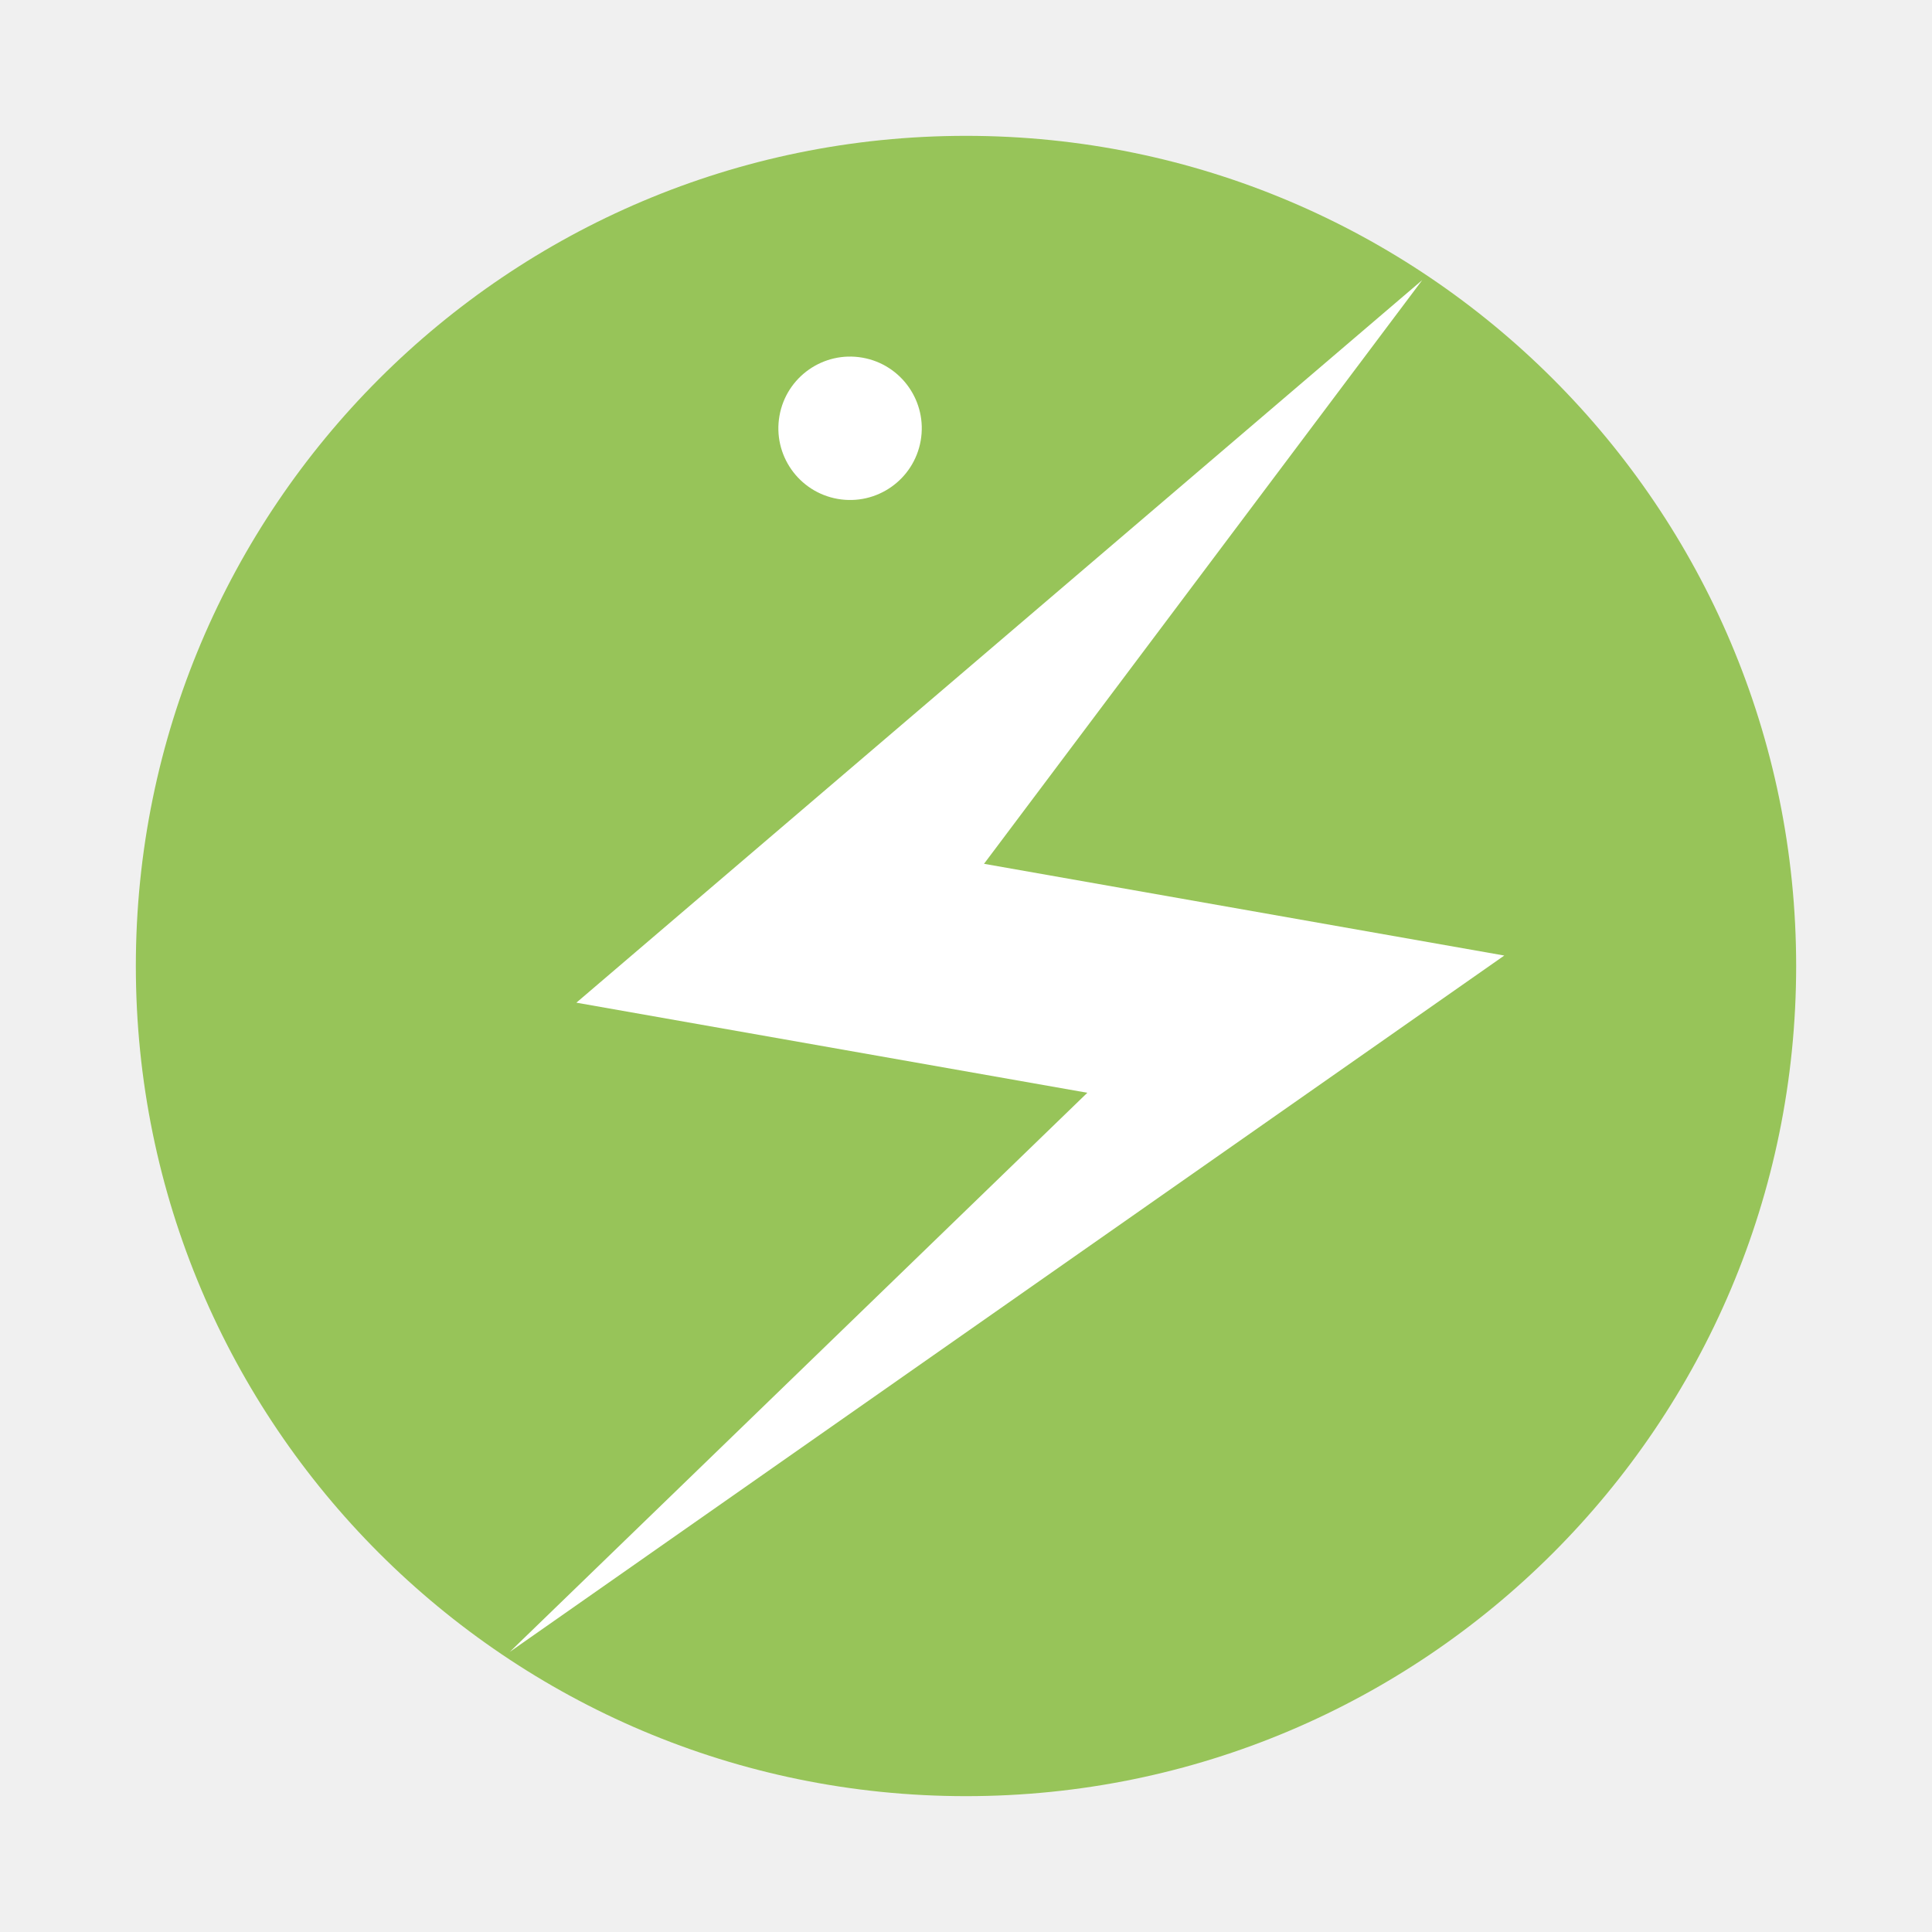
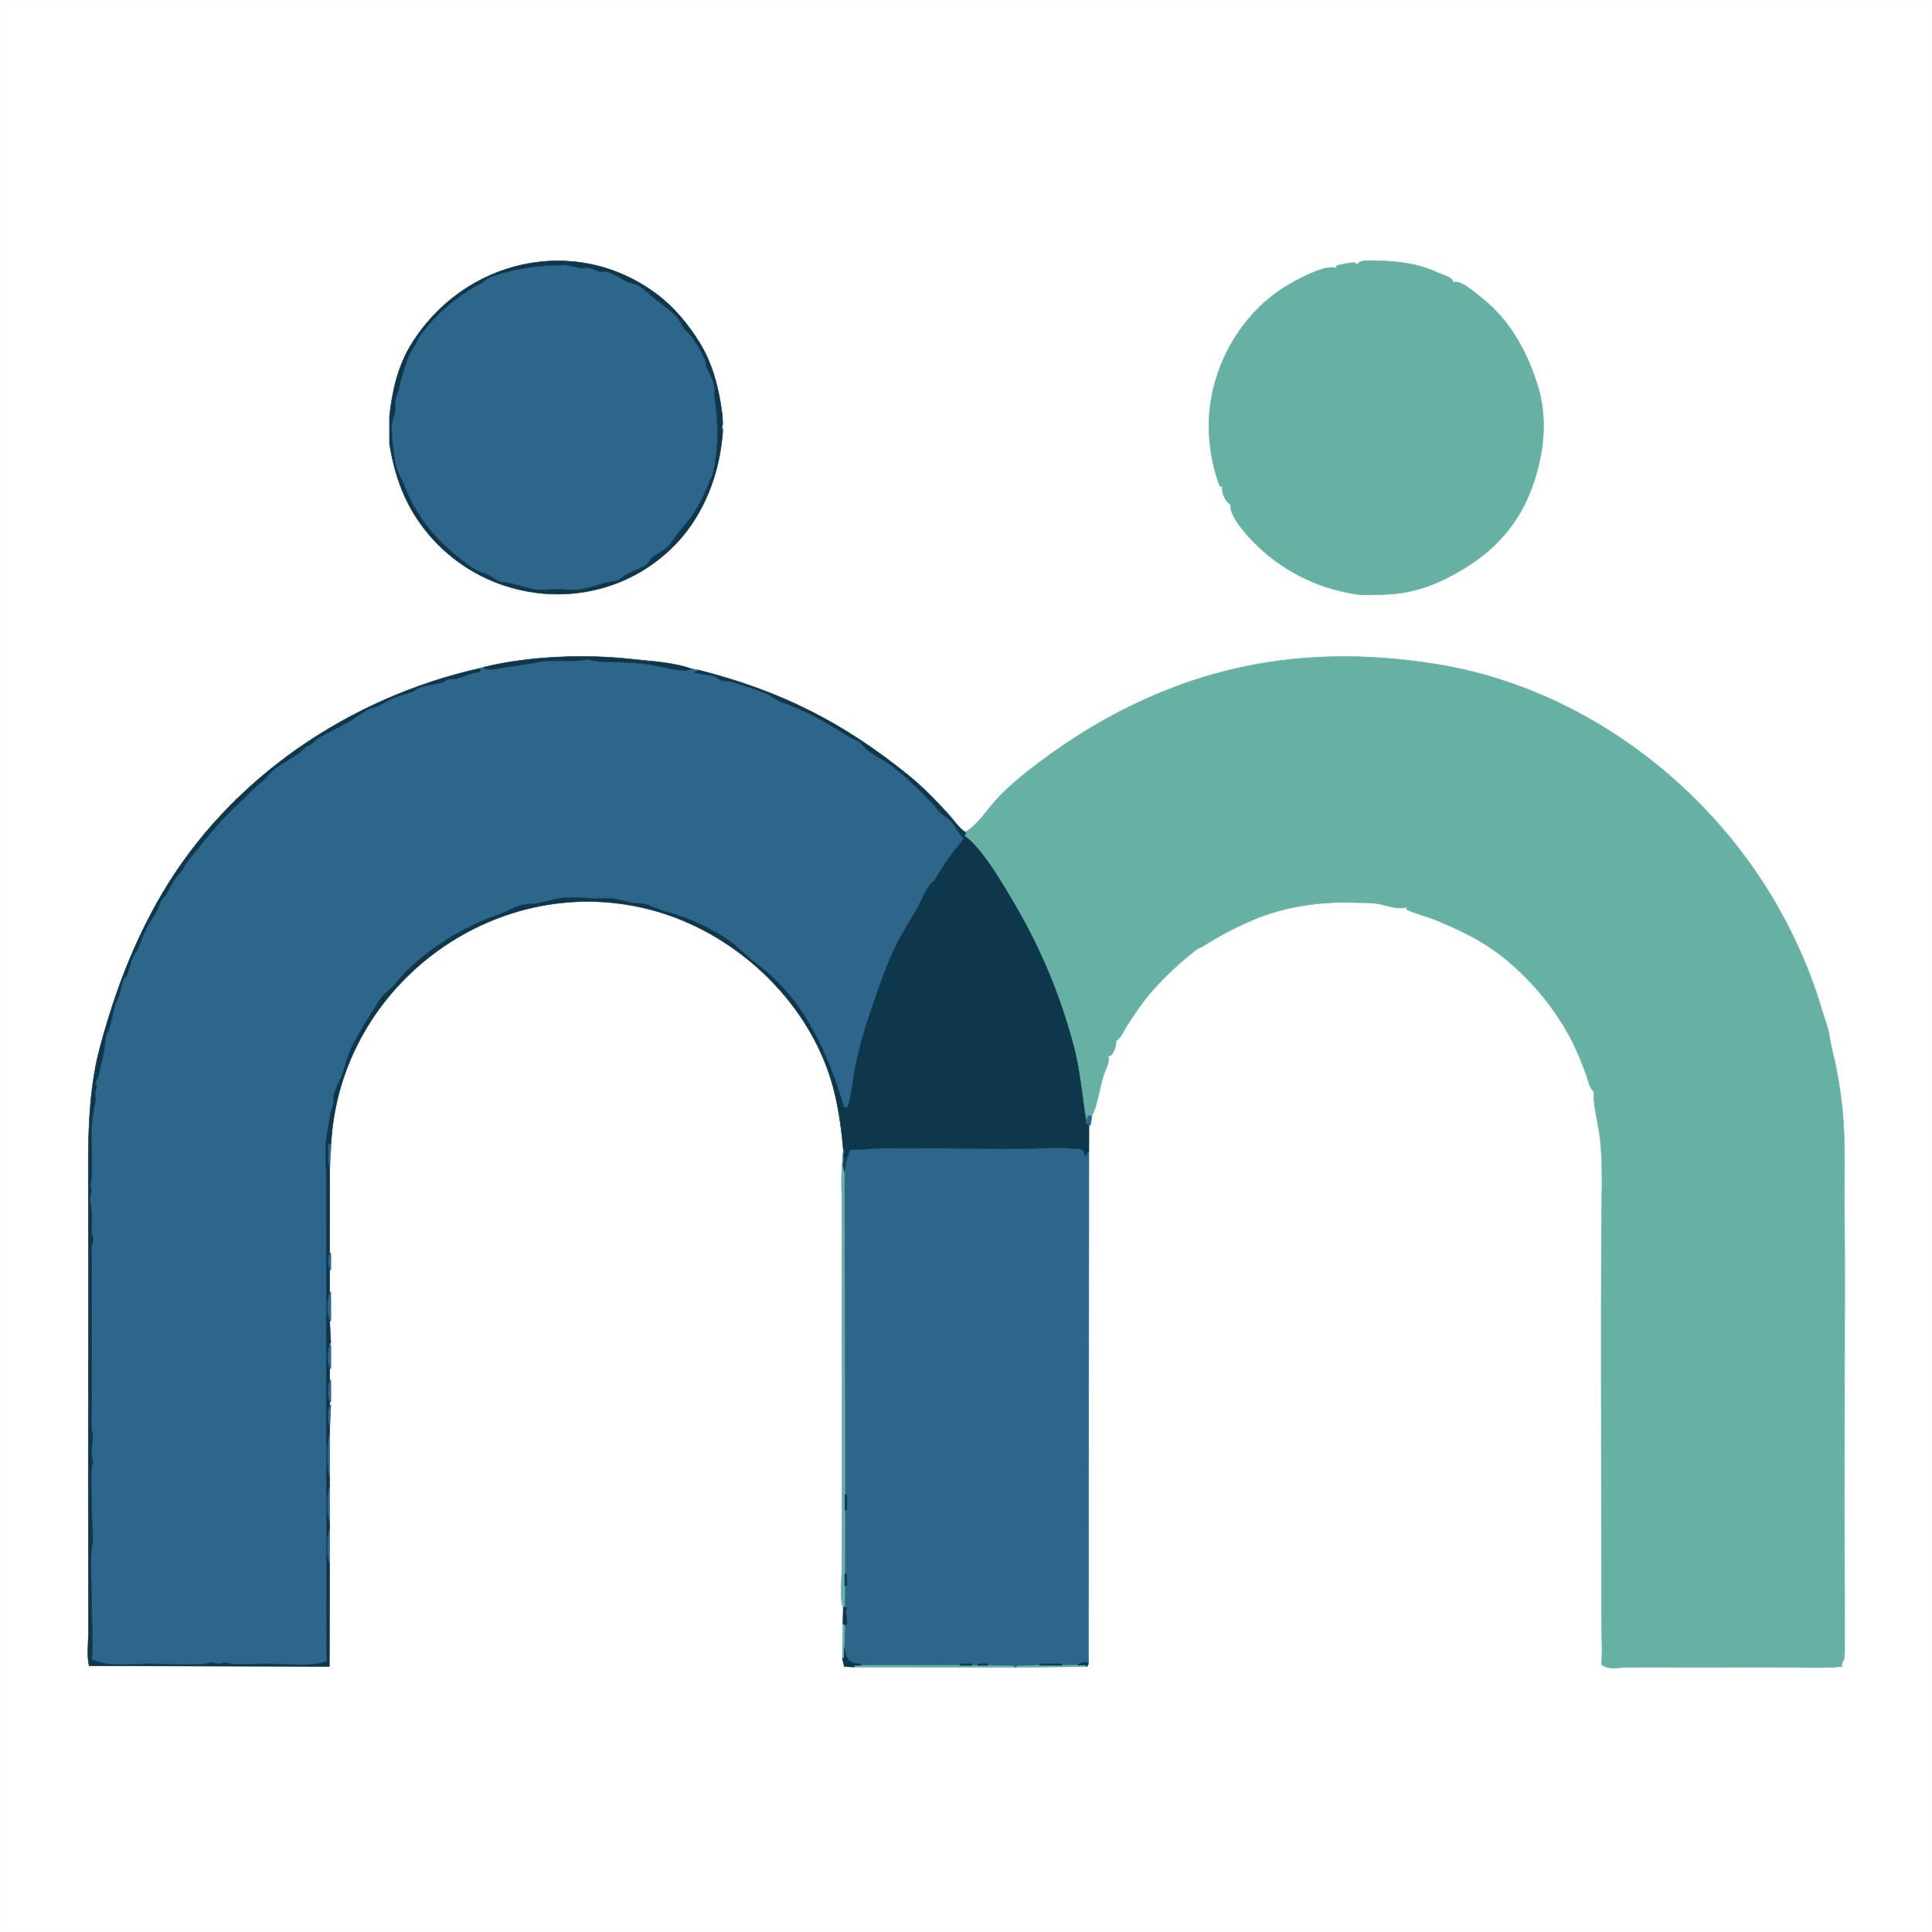
- <svg xmlns="http://www.w3.org/2000/svg" width="1024" height="1024" viewBox="0 0 1024 1024">
-   <g transform="translate(512, 512)">
-     <circle cx="0" cy="0" r="440" fill="#97C459" />
-     <g transform="rotate(10)">
-       <polygon points="175,-400 -200,55 75,55 -175,400 280,-55 0,-55" fill="white" />
-       <circle cx="-110" cy="-270" r="38" fill="white" />
-     </g>
-   </g>
+ <svg xmlns="http://www.w3.org/2000/svg" viewBox="0 0 1024 1024" width="1024" height="1024">
+   <path d="M0.23 0.23C341.41 0.23 682.59 0.23 1023.77 0.23C1023.77 341.41 1023.77 682.59 1023.77 1023.77C682.59 1023.77 341.41 1023.77 0.23 1023.77C0.23 682.59 0.23 341.41 0.23 0.23ZM206.47 220.51C206.48 225.57 206.48 230.63 206.49 235.68C208.91 250.13 213.19 263.36 221.46 275.6C251.82 320.57 316.16 328.77 355.75 290.77C371.51 275.64 380.43 254.32 382.67 232.88C382.87 231.16 383.06 229.44 383.25 227.71C383.09 227.56 382.94 227.4 382.78 227.24C382.78 226.62 382.78 226 382.77 225.37C382.92 225.22 383.06 225.06 383.21 224.91C383.03 222.9 382.85 220.89 382.67 218.88C381.13 206.21 377.58 192.44 370.73 181.51C364.55 171.63 357.25 162.72 347.87 155.74C304.59 123.53 245.43 137.68 217.84 182.75C210.85 194.17 207.84 207.38 206.47 220.51ZM770.1 149.63C770.28 146.93 764.45 145.63 762.1 144.52C752.52 140.03 741.33 138.35 730.83 138.28C728.28 138.26 719.82 137.27 719.61 140.27C718.94 140.03 718.45 139.39 717.76 139.21C716.87 138.99 708.87 140.45 708.41 140.89C708.11 141.18 708.39 141.73 708.38 142.14C702.69 140.05 689.9 147.07 684.49 150.05C659.21 163.99 642.34 192.53 640.88 221.17C640.38 230.94 641.45 240.16 643.89 249.61C644.17 250.68 646.13 257.28 646.75 257.78C647.1 258.06 647.63 257.69 648.07 257.64C647.12 260.72 649.3 265.7 652.27 267.46C651.48 273.15 659.97 282.69 663.87 286.73C678.61 302.02 697.73 311.72 718.72 314.94C723.75 315.71 728.65 315.18 733.63 315.06C745.33 314.78 756.05 311.81 766.41 306.63C794.47 292.59 810.41 273.02 816.56 241.77C818.88 230.02 818.74 216.89 815.27 205.35C809.77 187.11 800.55 169.84 785.24 157.88C781.66 155.08 774.52 148.23 770.1 149.63ZM256.23 353.66C255.56 353.85 254.89 354.05 254.22 354.24C185.3 369.73 121.69 412.52 85.64 474.17C70.66 499.8 60.7 526.48 53.01 555.02C46.11 580.66 46.76 608.16 46.82 634.51C46.88 666.92 46.89 699.34 46.82 731.76C46.74 766.67 46.78 801.59 46.85 836.5C46.87 846.16 46.94 855.83 46.86 865.49C46.81 871.15 45.97 877.46 47.23 882.92C89.67 883.04 132.12 883.15 174.57 883.26C174.62 865.33 174.68 847.4 174.74 829.47C174.75 822.95 174.76 816.43 174.76 809.91C174.77 809 174.77 808.09 174.77 807.18C174.77 800.55 174.77 793.92 174.76 787.29C174.77 786.12 174.77 784.95 174.77 783.78C174.77 775.67 174.76 767.57 174.76 759.46C174.77 758.54 174.78 757.62 174.8 756.7C174.98 752.75 175.17 748.8 175.35 744.85C175.15 744.7 174.95 744.55 174.75 744.39C174.75 744.06 174.76 743.73 174.76 743.4C174.96 743.26 175.15 743.12 175.35 742.98C175.35 739.24 175.36 735.5 175.36 731.76C175.17 731.58 174.97 731.39 174.77 731.2C174.77 729.34 174.76 727.47 174.75 725.61C174.95 725.48 175.15 725.35 175.35 725.22C175.35 721.16 175.35 717.11 175.35 713.06C175.15 712.87 174.95 712.68 174.75 712.48C174.95 712.21 175.15 711.93 175.34 711.66C175.14 707.88 174.94 704.11 174.75 700.34C174.95 700.21 175.15 700.09 175.35 699.97C175.35 694.98 175.34 689.99 175.34 685C175.15 684.88 174.95 684.75 174.75 684.63C174.75 680.85 174.76 677.06 174.76 673.28C174.96 673.14 175.15 672.99 175.35 672.85C175.35 670.04 175.35 667.24 175.36 664.43C175.16 664.25 174.96 664.08 174.76 663.9C174.77 649 174.77 634.1 174.78 619.2C175.02 614.8 175.25 610.39 175.49 605.98C180.24 520.92 264.78 459.53 347.22 482.8C387.74 494.24 423.45 526.16 438.23 565.76C443.54 579.97 445.67 594.7 446.99 609.72C446.79 612.53 446.58 615.34 446.38 618.14C445.68 625.02 446.2 632.24 446.21 639.18C446.24 650.72 446.2 662.25 446.18 673.78C446.11 711.19 446.33 748.6 446.23 786C446.19 801.59 446.17 817.17 446.17 832.76C446.17 837.73 444.93 847.95 446.94 851.99C446.87 854.81 446.8 857.64 446.73 860.47C446.65 866.66 446.57 872.86 446.48 879.05C446.81 880.47 447.14 881.89 447.47 883.31C449.19 883.41 450.9 883.5 452.62 883.59C480.98 883.63 509.35 883.66 537.72 883.69C538.03 883.69 538.34 883.69 538.65 883.69C551.12 883.59 563.59 883.5 576.06 883.41C576.35 882.89 576.64 882.37 576.93 881.86C576.99 791.2 577.06 700.54 577.13 609.88C577.14 605.46 577.15 601.05 577.17 596.63C577.46 596.48 577.75 596.32 578.04 596.16C578.27 594.53 578.51 592.89 578.74 591.26C581.57 586.65 583.04 575 585.25 568.96C586.43 565.76 588.35 562.92 587.28 559.69C590.01 560.11 591.82 554.1 591.49 551.74C594.25 550.07 595.52 546.43 597.35 543.58C601.31 537.42 605.47 531.2 610.29 525.66C617.38 517.5 625.78 509.73 634.28 503.16C635.17 502.47 636.59 502.16 637.58 501.53C645.96 496.2 654.76 491.56 663.88 487.65C680.2 480.65 699.11 477.79 716.81 478.38C720.86 478.52 725.46 478.26 729.42 478.85C734.31 479.57 741.36 482.55 745.79 480.67C745.72 481.1 745.27 481.64 745.57 481.96C746.51 482.99 757.03 486.07 759.16 486.92C773.28 492.52 787.09 499.18 798.81 509.04C813.14 521.09 825.24 535.92 833.66 552.69C836.34 558.02 838.48 563.56 840.54 569.16C841.77 572.5 842.46 576.7 844.92 578.86C843.97 583.44 847.5 597.75 848.13 603.65C849.78 619.34 848.83 635.57 848.78 651.34C848.58 702.77 848.74 754.21 848.75 805.64C848.76 822.79 848.84 839.93 848.79 857.07C848.76 865.39 849.48 874.12 848.84 882.32C849.73 882.66 850.48 883.35 851.39 883.63C854.51 884.58 859.4 883.73 862.68 883.73C871.72 883.74 880.76 883.67 889.8 883.68C908.2 883.72 926.59 883.69 944.98 883.69C955.43 883.68 966.21 884.36 976.59 883.26C976.62 882.96 976.15 882.79 976.08 882.5C975.97 882.05 977.45 879.45 977.53 878.58C977.89 874.89 977.68 871.07 977.7 867.36C977.75 853.33 977.68 839.3 977.63 825.28C977.52 795.66 977.63 766.05 977.65 736.44C977.67 704.64 977.91 672.84 977.59 641.05C977.44 625.47 978.06 609.86 977.02 594.29C976.4 584.94 975.07 575.47 973.29 566.28C972.19 560.59 970.46 554.96 969.68 549.44C968.98 544.5 966.95 539.71 965.55 534.95C961.39 520.73 955.95 507.31 949.41 494.03C913.55 421.22 842.13 365.05 761.36 352.04C730.07 347 698.57 346.33 667.29 351.82C624.24 359.38 585.33 378.13 550.57 404.22C542.63 410.17 534.32 416.97 527.65 424.32C522.86 429.58 517.83 437.69 511.53 441.01C507.88 438.49 505.1 434.14 502.04 430.81C495.71 423.95 488.93 416.97 481.68 411.08C446.9 382.87 413.75 366.19 370.41 355.17C369.13 354.95 367.86 354.73 366.58 354.51C356.51 350.93 345.06 350.52 334.5 349.34C310.12 346.61 280.13 347.75 256.23 353.66Z" fill="#ffffff" fill-rule="evenodd" stroke="#ffffff" stroke-width="0.25" stroke-linejoin="round" />
+   <path d="M298.98 140.42C302.06 140.4 305.13 141.76 308.16 142.12C309.41 142.26 310.63 141.81 311.88 141.93C313.92 142.12 315.69 143.45 317.66 143.84C319.1 144.13 320.56 143.85 321.99 144.19C325.45 145.02 328.94 147.56 332.01 149.13C334.36 150.33 337.22 150.41 339.43 151.99C342.32 154.05 344.96 156.62 347.65 158.8C351.6 161.99 356.02 164.66 359.32 168.8C360.54 170.34 361.26 172.31 362.4 173.91C363.43 175.34 365.05 176.29 366.09 177.71C369.05 181.77 372.13 186.81 373.89 191.42C374.19 192.2 373.94 193.09 374.24 193.87C375.55 197.31 377.75 200.44 378.56 204.51C378.98 206.6 378.44 208.76 378.77 210.85C380.91 224.53 380.97 238.31 377.63 251.85C377.36 252.95 376.51 253.95 376.11 255.01C372.19 265.28 368.15 272.71 360.99 280.62C358.54 283.33 356.74 286.79 354.23 289.49C351.69 292.2 347.78 293.55 345.1 296.01C343.94 297.07 343.7 298.83 342.24 299.69C339.06 301.55 335.32 302.73 332.01 304.42C330.49 305.2 329.21 306.88 327.6 307.49C325.69 308.22 323.38 308.21 321.4 308.78C316.98 310.05 312.7 311.59 308.11 312.31C303.67 313.01 298.6 312.34 294.11 312.34C290.87 312.34 287.01 312.99 283.85 312.48C278.75 311.66 273.76 309.83 268.68 308.78C267.58 308.55 266.37 308.79 265.29 308.43C263.23 307.74 261.3 306 259.33 305.04C257.06 303.93 254.35 303.42 252.16 302.01C235.92 291.57 221.81 276.85 214.91 258.75C213.35 254.66 210.66 250.48 209.65 246.24C208.88 242.99 207.17 227.92 207.63 224.94C208.03 222.41 209.05 219.92 209.45 217.4C209.73 215.58 209.22 213.66 209.51 211.84C209.77 210.16 210.83 208.61 211.17 206.96C212.43 200.9 214.24 195.35 216.19 189.55C216.92 187.39 218.42 185.5 219.62 183.61C220.6 182.06 221.06 180.15 222.13 178.64C230.32 167.18 242.15 156.64 254.66 150.39C256.4 149.51 257.87 147.69 259.68 147C271.96 142.31 285.49 140.53 298.98 140.42ZM382.67 218.88C382.85 220.89 383.03 222.9 383.21 224.91C383.06 225.06 382.92 225.22 382.77 225.37C382.74 223.21 382.71 221.04 382.67 218.88ZM206.47 220.51C206.48 225.57 206.48 230.63 206.49 235.68C206.48 230.63 206.48 225.57 206.47 220.51ZM382.78 227.24C382.94 227.4 383.09 227.56 383.25 227.71C383.06 229.44 382.87 231.16 382.67 232.88C382.71 231 382.74 229.12 382.78 227.24ZM366.58 354.51C367.86 354.73 369.13 354.95 370.41 355.17C369.6 355.55 368.79 355.92 367.99 356.3C371.25 357.51 374.85 357.26 378.1 358.34C379.83 358.92 381.19 360.34 383.12 360.8C384.54 361.13 386.18 360.96 387.52 361.29C391.27 362.23 394.95 363.82 398.67 364.89C401.5 365.7 405.55 367.06 408.05 368.6C409.99 369.79 411.76 371.25 413.98 372.02C426.62 376.38 438.55 383.16 449.84 390.4C451.58 391.52 453.71 392.06 455.39 393.26C457.18 394.54 458.34 396.61 460.13 397.88C464.14 400.75 468.64 402.91 472.61 405.89C480.01 411.44 491.73 422.59 497.51 429.71C499.38 432.02 502.15 433.21 504.05 435.32C506.67 438.23 508.1 441.86 510.83 444.67C505.25 451.05 499.88 458.9 495.56 466.21C494.91 467.31 493.7 467.72 493.04 468.62C490.06 472.69 488.12 477.94 485.64 482.35C482.64 487.69 479.15 492.82 476.34 498.26C469.61 511.33 465.05 525.52 460.39 539.35C456.81 549.94 453.78 561.25 452.17 572.35C451.92 574.07 450.29 585.59 449.25 586.61C447.88 587.95 449.08 586.25 447.47 587.28C439.02 558.84 426.12 529.21 401.21 511.04C395.31 506.73 390.54 500.97 384.32 497.07C374.77 491.07 364 485.97 353.2 483.3C348.97 482.26 345.03 479.81 340.69 478.98C338.95 478.64 337.17 478.96 335.43 478.63C331.67 477.9 327.71 476.5 323.89 476.2C321.02 475.97 317.72 476.45 314.68 476.27C309.06 475.94 302.53 475.15 296.94 476.03C293.09 476.63 289.33 477.89 285.52 478.63C282.17 479.27 278.9 478.95 275.58 479.91C271.22 481.17 267.37 483.93 263.07 485.28C245.59 490.78 222.07 505.74 210.41 520.42C207.68 523.86 203.56 526.4 201.26 529.97C196.27 537.76 190.88 546.21 186.59 554.58C184.12 559.41 183.15 564.81 181.25 569.8C180.17 572.63 177.44 577.87 176.92 580.44C176.62 581.93 176.94 583.43 176.72 584.91C176.46 586.56 175.51 588.12 175.22 589.77C174.52 593.75 173.88 597.85 173.2 601.79C171.88 609.52 173.01 618.26 172.97 626.09C172.89 641.36 173.02 656.64 173 671.91C172.93 723.99 172.91 776.02 173.11 828.08C173.18 845.52 172.74 863.16 173.24 880.45C166.08 883.65 149.98 881.86 141.68 881.86C135.21 881.86 128.48 882.41 122.04 881.86C121.14 881.78 120.08 881.27 119.23 881.27C118.38 881.27 117.34 881.78 116.43 881.86C114.77 881.99 113.27 881.27 111.75 881.27C110.91 881.27 109.85 881.78 108.95 881.86C99.14 882.7 88.87 881.86 79.02 881.86C69.17 881.86 57.45 883.81 48.49 879.52C49.58 870.8 48.63 861.25 48.63 852.4C48.63 841.62 47.71 830.4 48.63 819.67C48.71 818.77 49.21 817.71 49.21 816.86C49.21 811.42 48.63 805.61 48.63 800.03C48.63 792.64 48 784.94 48.63 777.59C48.71 776.68 49.21 775.62 49.21 774.78C49.21 773.94 48.71 772.88 48.63 771.97C48.29 768.08 49.24 764.38 49.21 760.75C49.21 759.9 48.71 758.86 48.63 757.95C48.18 752.74 48.63 747.28 48.63 742.05C48.63 730.52 48.63 718.98 48.63 707.45C48.63 696.85 48.63 686.25 48.63 675.65C48.63 670.73 48.18 665.59 48.63 660.69C48.74 659.41 49.51 658.17 49.51 656.95C49.51 655.95 48.81 655.1 48.66 654.12C48.09 650.47 48.94 646.59 48.63 642.92C48.4 640.3 47.85 638.07 47.69 635.44C47.59 633.68 48.56 632.38 48.57 630.77C48.58 629.99 47.92 629.45 47.9 628.75C47.85 627.3 48.58 625.77 48.63 624.22C48.95 614.37 48.02 604.03 48.83 594.44C49.12 591.02 49.94 587.39 50.47 583.98C50.75 582.16 50.25 580.25 50.53 578.43C50.63 577.76 51.2 577 51.23 576.38C51.27 575.44 50.61 574.81 50.7 573.87C50.83 572.54 52.11 571.32 52.34 569.95C53.09 565.56 54.43 561.24 55.15 556.86C55.59 554.13 55.62 551.35 56.28 548.65C56.56 547.53 57.49 546.6 57.8 545.49C59.01 541.32 59.92 536.98 60.96 532.75C61.48 530.66 62.83 528.83 63.42 526.79C64.14 524.26 64.47 521.13 65.65 518.74C65.96 518.11 66.66 517.98 66.96 517.35C68.37 514.38 69.11 510.63 70.31 507.5C70.91 505.95 72.05 504.85 72.76 503.41C74.6 499.64 75.95 495.37 77.79 491.6C79.26 488.6 81.47 485.84 83.08 482.86C84.1 480.98 84.57 478.75 85.6 476.96C86.03 476.21 86.9 475.74 87.41 475.03C89.25 472.45 90.43 469.35 92.14 466.67C93.48 464.58 95.33 463 96.76 461C97.42 460.08 97.66 458.83 98.37 457.94C107.37 446.6 116.42 434.94 127.14 425.21C131 421.72 134.18 417.77 138.37 414.71C141.2 412.65 143.07 409.32 145.91 407.29C150.11 404.29 154.76 401.87 158.95 398.82C160.01 398.04 160.74 396.84 161.81 396.07C162.93 395.27 164.41 394.99 165.49 394.14C166.56 393.3 167.12 392.08 168.33 391.37C173.45 388.35 179.11 385.77 184.2 382.92C187.92 380.83 191.41 378.12 195.16 376.06C196.64 375.24 198.46 375.05 199.99 374.37C202.52 373.24 204.84 371.71 207.31 370.5C211.04 368.68 215.32 367.86 219.12 366.41C220 366.07 220.46 365.22 221.34 364.89C225.67 363.24 230.58 362.74 235.01 361.48C235.91 361.23 236.38 360.46 237.24 360.16C238.7 359.66 240.11 360.12 241.56 359.83C245.74 359.02 248.9 356.63 253.9 356.3C254.94 354.91 254.83 355.48 254.22 354.24C254.89 354.05 255.56 353.85 256.23 353.66C258.32 356.28 265.58 353.81 268.86 353.49C274.83 352.91 280.75 351.64 286.66 350.71C294.31 349.51 302.4 350.97 310.03 349.78C313 349.31 315.54 350.59 318.42 350.68C328.05 351 337.83 350.92 347.24 352.73C351.75 353.6 362.73 356.71 366.58 354.51ZM578.74 591.26C578.51 592.89 578.27 594.53 578.04 596.16C577.75 596.32 577.46 596.48 577.17 596.63C576.55 596.16 575.92 595.7 575.3 595.23C575.4 594.75 575.51 594.28 575.61 593.8C575.92 592.88 576.22 591.95 576.53 591.02C577.27 591.1 578.01 591.18 578.74 591.26ZM175.49 605.98C175.25 610.39 175.02 614.8 174.78 619.2C173.37 615.27 173.93 610.73 174.02 606.45C174.51 606.3 175 606.14 175.49 605.98ZM577.13 609.88C577.06 700.54 576.99 791.2 576.93 881.86C576.48 881.54 576.04 881.23 575.59 880.92C574.34 881.23 573.1 881.54 571.85 881.86C571.69 882.11 571.54 882.37 571.38 882.63C568.58 882.64 565.77 882.65 562.97 882.66C562.81 882.39 562.65 882.12 562.5 881.86C558.76 881.86 555.02 881.86 551.28 881.86C551.12 882.12 550.96 882.38 550.81 882.64C546.91 882.77 543.02 882.91 539.12 883.04C538.96 883.26 538.81 883.47 538.65 883.69C538.34 883.69 538.03 883.69 537.72 883.69C537.56 883.47 537.41 883.26 537.25 883.04C532.73 882.92 528.21 882.79 523.69 882.67C523.53 882.4 523.38 882.13 523.22 881.86C521.66 881.86 520.1 881.86 518.55 881.86C518.39 882.13 518.23 882.4 518.08 882.68C517.14 882.68 516.21 882.68 515.27 882.69C515.12 882.41 514.96 882.13 514.81 881.86C512.94 881.86 511.06 881.86 509.19 881.86C509.04 882.13 508.88 882.41 508.73 882.69C491.27 882.69 473.81 882.69 456.36 882.68C456.2 882.41 456.05 882.13 455.89 881.86C449.58 881.79 448.53 878.99 447.54 873.28C447.6 869.28 447.65 865.28 447.71 861.28C448.1 861.13 448.49 860.97 448.88 860.81C448.88 859.57 448.88 858.32 448.88 857.07C447.97 855.15 448.11 854.47 448.88 852.4C448.48 852.16 448.09 851.92 447.7 851.68C447.72 848.02 447.74 844.36 447.75 840.71C448.13 840.55 448.5 840.4 448.88 840.24C448.88 838.37 448.88 836.5 448.88 834.63C448.5 834.47 448.11 834.32 447.73 834.16C447.75 822.94 447.77 811.72 447.79 800.5C448.15 800.34 448.51 800.19 448.88 800.03C448.88 797.54 448.88 795.04 448.88 792.55C448.52 792.39 448.16 792.24 447.81 792.08C447.72 735.08 447.63 678.09 447.54 621.09C448.27 616.56 448.73 613.29 450.75 609.26C454.95 609.75 459.14 608.87 463.37 608.69C469.6 608.42 475.84 608.71 482.07 608.63C503.27 608.37 524.47 609.07 545.67 608.73C552.8 608.62 560.05 608.09 567.17 608.67C571.97 609.06 574.23 607.73 575.12 613C575.79 611.96 576.46 610.92 577.13 609.88ZM446.99 609.72C447.31 609.88 447.62 610.04 447.94 610.19C447.63 610.82 447.32 611.44 447.01 612.06C448.08 615.67 447.63 614.31 447 618.14C446.79 618.14 446.59 618.14 446.38 618.14C446.58 615.34 446.79 612.53 446.99 609.72ZM174.76 663.9C174.96 664.08 175.16 664.25 175.36 664.43C175.35 667.24 175.35 670.04 175.35 672.85C175.15 672.99 174.96 673.14 174.76 673.28C173.56 670.15 173.58 667.06 174.76 663.9ZM174.75 684.63C174.95 684.75 175.15 684.88 175.34 685C175.34 689.99 175.35 694.98 175.35 699.97C175.15 700.09 174.95 700.21 174.75 700.34C173.03 696.28 173.06 688.68 174.75 684.63ZM174.75 712.48C174.95 712.68 175.15 712.87 175.35 713.06C175.35 717.11 175.35 721.16 175.35 725.22C175.15 725.35 174.95 725.48 174.75 725.61C173.17 721.84 173.25 716.32 174.75 712.48ZM174.77 731.2C174.97 731.39 175.17 731.58 175.36 731.76C175.36 735.5 175.35 739.24 175.35 742.98C175.15 743.12 174.96 743.26 174.76 743.4C173.31 739.74 173.46 734.93 174.77 731.2ZM174.75 744.39C174.95 744.55 175.15 744.7 175.35 744.85C175.17 748.8 174.98 752.75 174.8 756.7C173.42 752.91 173.38 748.13 174.75 744.39ZM174.76 759.46C174.76 767.57 174.77 775.67 174.77 783.78C173.07 779.04 172.9 764.05 174.76 759.46ZM174.76 787.29C174.77 793.92 174.77 800.55 174.77 807.18C172.93 801.98 172.88 792.46 174.76 787.29ZM174.76 809.91C174.76 816.43 174.75 822.95 174.74 829.47C172.85 824.74 172.87 814.68 174.76 809.91Z" fill="#2d668b" fill-rule="evenodd" stroke="#2d668b" stroke-width="0.25" stroke-linejoin="round" />
+   <path d="M770.1 149.63C774.52 148.23 781.66 155.08 785.24 157.88C800.55 169.84 809.77 187.11 815.27 205.35C818.74 216.89 818.88 230.02 816.56 241.77C810.41 273.02 794.47 292.59 766.41 306.63C756.05 311.81 745.33 314.78 733.63 315.06C728.65 315.18 723.75 315.71 718.72 314.94C697.73 311.72 678.61 302.02 663.87 286.73C659.97 282.69 651.48 273.15 652.27 267.46C649.3 265.7 647.12 260.72 648.07 257.64C647.63 257.69 647.1 258.06 646.75 257.78C646.13 257.28 644.17 250.68 643.89 249.61C641.45 240.16 640.38 230.94 640.88 221.17C642.34 192.53 659.21 163.99 684.49 150.05C689.9 147.07 702.69 140.05 708.38 142.14C708.39 141.73 708.11 141.18 708.41 140.89C708.87 140.45 716.87 138.99 717.76 139.21C718.45 139.39 718.94 140.03 719.61 140.27C719.82 137.27 728.28 138.26 730.83 138.28C741.33 138.35 752.52 140.03 762.1 144.52C764.45 145.63 770.28 146.93 770.1 149.63ZM578.74 591.26C578.01 591.18 577.27 591.1 576.53 591.02C576.22 591.95 575.92 592.88 575.61 593.8C573.46 580.65 572.48 567.44 569.05 554.47C562.09 528.14 551.87 503.39 538.1 479.84C532.12 469.59 520.57 449.46 511.06 442.95C511.76 442.22 512.2 441.99 511.53 441.01C517.83 437.69 522.86 429.58 527.65 424.32C534.32 416.97 542.63 410.17 550.57 404.22C585.33 378.13 624.24 359.38 667.29 351.82C698.57 346.33 730.07 347 761.36 352.04C842.13 365.05 913.55 421.22 949.41 494.03C955.95 507.31 961.39 520.73 965.55 534.95C966.95 539.71 968.98 544.5 969.68 549.44C970.46 554.96 972.19 560.59 973.29 566.28C975.07 575.47 976.4 584.94 977.02 594.29C978.06 609.86 977.44 625.47 977.59 641.05C977.91 672.84 977.67 704.64 977.65 736.44C977.63 766.05 977.52 795.66 977.63 825.28C977.68 839.3 977.75 853.33 977.7 867.36C977.68 871.07 977.89 874.89 977.53 878.58C977.45 879.45 975.97 882.05 976.08 882.5C976.15 882.79 976.62 882.96 976.59 883.26C966.21 884.36 955.43 883.68 944.98 883.69C926.59 883.69 908.2 883.72 889.8 883.68C880.76 883.67 871.72 883.74 862.68 883.73C859.4 883.73 854.51 884.58 851.39 883.63C850.48 883.35 849.73 882.66 848.84 882.32C849.48 874.12 848.76 865.39 848.79 857.07C848.84 839.93 848.76 822.79 848.75 805.64C848.74 754.21 848.58 702.77 848.78 651.34C848.83 635.57 849.78 619.34 848.13 603.65C847.5 597.75 843.97 583.44 844.92 578.86C842.46 576.7 841.77 572.5 840.54 569.16C838.48 563.56 836.34 558.02 833.66 552.69C825.24 535.92 813.14 521.09 798.81 509.04C787.09 499.18 773.28 492.52 759.16 486.92C757.03 486.07 746.51 482.99 745.57 481.96C745.27 481.64 745.72 481.1 745.79 480.67C741.36 482.55 734.31 479.57 729.42 478.85C725.46 478.26 720.86 478.52 716.81 478.38C699.11 477.79 680.2 480.65 663.88 487.65C654.76 491.56 645.96 496.2 637.58 501.53C636.59 502.16 635.17 502.47 634.28 503.16C625.78 509.73 617.38 517.5 610.29 525.66C605.47 531.2 601.31 537.42 597.35 543.58C595.52 546.43 594.25 550.07 591.49 551.74C591.82 554.1 590.01 560.11 587.28 559.69C588.35 562.92 586.43 565.76 585.25 568.96C583.04 575 581.57 586.65 578.74 591.26ZM446.38 618.14C446.59 618.14 446.79 618.14 447 618.14C447.18 619.12 447.36 620.11 447.54 621.09C447.63 678.09 447.72 735.08 447.81 792.08C447.8 794.89 447.8 797.69 447.79 800.5C447.77 811.72 447.75 822.94 447.73 834.16C447.74 836.34 447.75 838.53 447.75 840.71C447.74 844.36 447.72 848.02 447.7 851.68C447.45 851.78 447.19 851.88 446.94 851.99C444.93 847.95 446.17 837.73 446.17 832.76C446.17 817.17 446.19 801.59 446.23 786C446.33 748.6 446.11 711.19 446.18 673.78C446.2 662.25 446.24 650.72 446.21 639.18C446.2 632.24 445.68 625.02 446.38 618.14ZM446.73 860.47C447.06 860.74 447.38 861.01 447.71 861.28C447.65 865.28 447.6 869.28 447.54 873.28C447.49 875.05 447.43 876.82 447.38 878.58C447.08 878.74 446.78 878.89 446.48 879.05C446.57 872.86 446.65 866.66 446.73 860.47ZM456.36 882.68C473.81 882.69 491.27 882.69 508.73 882.69C510.91 882.69 513.09 882.69 515.27 882.69C516.21 882.68 517.14 882.68 518.08 882.68C519.95 882.67 521.82 882.67 523.69 882.67C528.21 882.79 532.73 882.92 537.25 883.04C537.41 883.26 537.56 883.47 537.72 883.69C509.35 883.66 480.98 883.63 452.62 883.59C452.77 883.28 452.93 882.97 453.08 882.66C454.18 882.66 455.27 882.67 456.36 882.68ZM550.81 882.64C554.86 882.64 558.91 882.65 562.97 882.66C565.77 882.65 568.58 882.64 571.38 882.63C572.79 882.56 574.19 882.5 575.59 882.44C575.75 882.76 575.9 883.08 576.06 883.41C563.59 883.5 551.12 883.59 538.65 883.69C538.81 883.47 538.96 883.26 539.12 883.04C543.02 882.91 546.91 882.77 550.81 882.64Z" fill="#67b1a4" fill-rule="evenodd" stroke="#67b1a4" stroke-width="0.25" stroke-linejoin="round" />
+   <path d="M382.67 218.88C382.71 221.04 382.74 223.21 382.77 225.37C382.78 226 382.78 226.62 382.78 227.24C382.74 229.12 382.71 231 382.67 232.88C380.43 254.32 371.51 275.64 355.75 290.77C316.16 328.77 251.82 320.57 221.46 275.6C213.19 263.36 208.91 250.13 206.49 235.68C206.48 230.63 206.48 225.57 206.47 220.51C207.84 207.38 210.85 194.17 217.84 182.75C245.43 137.68 304.59 123.53 347.87 155.74C357.25 162.72 364.55 171.63 370.73 181.51C377.58 192.44 381.13 206.21 382.67 218.88ZM298.98 140.42C285.49 140.53 271.96 142.31 259.68 147C257.87 147.69 256.4 149.51 254.66 150.39C242.15 156.64 230.32 167.18 222.13 178.64C221.06 180.15 220.6 182.06 219.62 183.61C218.42 185.5 216.92 187.39 216.19 189.55C214.24 195.35 212.43 200.9 211.17 206.96C210.83 208.61 209.77 210.16 209.51 211.84C209.22 213.66 209.73 215.58 209.45 217.4C209.05 219.92 208.03 222.41 207.63 224.94C207.17 227.92 208.88 242.99 209.65 246.24C210.66 250.48 213.35 254.66 214.91 258.75C221.81 276.85 235.92 291.57 252.16 302.01C254.35 303.42 257.06 303.93 259.33 305.04C261.3 306 263.23 307.74 265.29 308.43C266.37 308.79 267.58 308.55 268.68 308.78C273.76 309.83 278.75 311.66 283.85 312.48C287.01 312.99 290.87 312.34 294.11 312.34C298.6 312.34 303.67 313.01 308.11 312.31C312.7 311.59 316.98 310.05 321.4 308.78C323.38 308.21 325.69 308.22 327.6 307.49C329.21 306.88 330.49 305.2 332.01 304.42C335.32 302.73 339.06 301.55 342.24 299.69C343.7 298.83 343.94 297.07 345.1 296.01C347.78 293.55 351.69 292.2 354.23 289.49C356.74 286.79 358.54 283.33 360.99 280.62C368.15 272.71 372.19 265.28 376.11 255.01C376.51 253.95 377.36 252.95 377.63 251.85C380.97 238.31 380.91 224.53 378.77 210.85C378.44 208.76 378.98 206.6 378.56 204.51C377.75 200.44 375.55 197.31 374.24 193.87C373.94 193.09 374.19 192.2 373.89 191.42C372.13 186.81 369.05 181.77 366.09 177.71C365.05 176.29 363.43 175.34 362.4 173.91C361.26 172.31 360.54 170.34 359.32 168.8C356.02 164.66 351.6 161.99 347.65 158.8C344.96 156.62 342.32 154.05 339.43 151.99C337.22 150.41 334.36 150.33 332.01 149.13C328.94 147.56 325.45 145.02 321.99 144.19C320.56 143.85 319.1 144.13 317.66 143.84C315.69 143.45 313.92 142.12 311.88 141.93C310.63 141.81 309.41 142.26 308.16 142.12C305.13 141.76 302.06 140.4 298.98 140.42ZM366.58 354.51C362.73 356.71 351.75 353.6 347.24 352.73C337.83 350.92 328.05 351 318.42 350.68C315.54 350.59 313 349.31 310.03 349.78C302.4 350.97 294.31 349.51 286.66 350.71C280.75 351.64 274.83 352.91 268.86 353.49C265.58 353.81 258.32 356.28 256.23 353.66C280.13 347.75 310.12 346.61 334.5 349.34C345.06 350.52 356.51 350.93 366.58 354.51ZM254.22 354.24C254.83 355.48 254.94 354.91 253.9 356.3C248.9 356.63 245.74 359.02 241.56 359.83C240.11 360.12 238.7 359.66 237.24 360.16C236.38 360.46 235.91 361.23 235.01 361.48C230.58 362.74 225.67 363.24 221.34 364.89C220.46 365.22 220 366.07 219.12 366.41C215.32 367.86 211.04 368.68 207.31 370.5C204.84 371.71 202.52 373.24 199.99 374.37C198.46 375.05 196.64 375.24 195.16 376.06C191.41 378.12 187.92 380.83 184.2 382.92C179.11 385.77 173.45 388.35 168.33 391.37C167.12 392.08 166.56 393.3 165.49 394.14C164.41 394.99 162.93 395.27 161.81 396.07C160.74 396.84 160.01 398.04 158.95 398.82C154.76 401.87 150.11 404.29 145.91 407.29C143.07 409.32 141.2 412.65 138.37 414.71C134.18 417.77 131 421.72 127.14 425.21C116.42 434.94 107.37 446.6 98.37 457.94C97.66 458.83 97.42 460.08 96.76 461C95.33 463 93.48 464.58 92.14 466.67C90.43 469.35 89.25 472.45 87.41 475.03C86.9 475.74 86.03 476.21 85.6 476.96C84.57 478.75 84.1 480.98 83.08 482.86C81.47 485.84 79.26 488.6 77.79 491.6C75.95 495.37 74.6 499.64 72.76 503.41C72.05 504.85 70.91 505.95 70.31 507.5C69.11 510.63 68.37 514.38 66.96 517.35C66.66 517.98 65.96 518.11 65.65 518.74C64.47 521.13 64.14 524.26 63.42 526.79C62.83 528.83 61.48 530.66 60.96 532.75C59.92 536.98 59.01 541.32 57.8 545.49C57.49 546.6 56.56 547.53 56.28 548.65C55.62 551.35 55.59 554.13 55.15 556.86C54.43 561.24 53.09 565.56 52.34 569.95C52.11 571.32 50.83 572.54 50.7 573.87C50.61 574.81 51.27 575.44 51.23 576.38C51.2 577 50.63 577.76 50.53 578.43C50.25 580.25 50.75 582.16 50.47 583.98C49.94 587.39 49.12 591.02 48.83 594.44C48.02 604.03 48.95 614.37 48.63 624.22C48.58 625.77 47.85 627.3 47.9 628.75C47.92 629.45 48.58 629.99 48.57 630.77C48.56 632.38 47.59 633.68 47.69 635.44C47.85 638.07 48.4 640.3 48.63 642.92C48.94 646.59 48.09 650.47 48.66 654.12C48.81 655.1 49.51 655.95 49.51 656.95C49.51 658.17 48.74 659.41 48.63 660.69C48.18 665.59 48.63 670.73 48.63 675.65C48.63 686.25 48.63 696.85 48.63 707.45C48.63 718.98 48.63 730.52 48.63 742.05C48.63 747.28 48.18 752.74 48.63 757.95C48.71 758.86 49.21 759.9 49.21 760.75C49.24 764.38 48.29 768.08 48.63 771.97C48.71 772.88 49.21 773.94 49.21 774.78C49.21 775.62 48.71 776.68 48.63 777.59C48 784.94 48.63 792.64 48.63 800.03C48.63 805.61 49.21 811.42 49.21 816.86C49.21 817.71 48.71 818.77 48.63 819.67C47.71 830.4 48.63 841.62 48.63 852.4C48.63 861.25 49.58 870.8 48.49 879.52C57.45 883.81 69.17 881.86 79.02 881.86C88.87 881.86 99.14 882.7 108.95 881.86C109.85 881.78 110.91 881.27 111.75 881.27C113.27 881.27 114.77 881.99 116.43 881.86C117.34 881.78 118.38 881.27 119.23 881.27C120.08 881.27 121.14 881.78 122.04 881.86C128.48 882.41 135.21 881.86 141.68 881.86C149.98 881.86 166.08 883.65 173.24 880.45C172.74 863.16 173.18 845.52 173.11 828.08C172.91 776.02 172.93 723.99 173 671.91C173.02 656.64 172.89 641.36 172.97 626.09C173.01 618.26 171.88 609.52 173.2 601.79C173.88 597.85 174.52 593.75 175.22 589.77C175.51 588.12 176.46 586.56 176.72 584.91C176.94 583.43 176.62 581.93 176.92 580.44C177.44 577.87 180.17 572.63 181.25 569.8C183.15 564.81 184.12 559.41 186.59 554.58C190.88 546.21 196.27 537.76 201.26 529.97C203.56 526.4 207.68 523.86 210.41 520.42C222.07 505.74 245.59 490.78 263.07 485.28C267.37 483.93 271.22 481.17 275.58 479.91C278.9 478.95 282.17 479.27 285.52 478.63C289.33 477.89 293.09 476.63 296.94 476.03C302.53 475.15 309.06 475.94 314.68 476.27C317.72 476.45 321.02 475.97 323.89 476.2C327.71 476.5 331.67 477.9 335.43 478.63C337.17 478.96 338.95 478.64 340.69 478.98C345.03 479.81 348.97 482.26 353.2 483.3C364 485.97 374.77 491.07 384.32 497.07C390.54 500.97 395.31 506.73 401.21 511.04C426.12 529.21 439.02 558.84 447.47 587.28C449.08 586.25 447.88 587.95 449.25 586.61C450.29 585.59 451.92 574.07 452.17 572.35C453.78 561.25 456.81 549.94 460.39 539.35C465.05 525.52 469.61 511.33 476.34 498.26C479.15 492.82 482.64 487.69 485.64 482.35C488.12 477.94 490.06 472.69 493.04 468.62C493.7 467.72 494.91 467.31 495.56 466.21C499.88 458.9 505.25 451.05 510.83 444.67C508.1 441.86 506.67 438.23 504.05 435.32C502.15 433.21 499.38 432.02 497.51 429.71C491.73 422.59 480.01 411.44 472.61 405.89C468.64 402.91 464.14 400.75 460.13 397.88C458.34 396.61 457.18 394.54 455.39 393.26C453.71 392.06 451.58 391.52 449.84 390.4C438.55 383.16 426.62 376.38 413.98 372.02C411.76 371.25 409.99 369.79 408.05 368.6C405.55 367.06 401.5 365.7 398.67 364.89C394.95 363.82 391.27 362.23 387.52 361.29C386.18 360.96 384.54 361.13 383.12 360.8C381.19 360.34 379.83 358.92 378.1 358.34C374.85 357.26 371.25 357.51 367.99 356.3C368.79 355.92 369.6 355.55 370.41 355.17C413.75 366.19 446.9 382.87 481.68 411.08C488.93 416.97 495.71 423.95 502.04 430.81C505.1 434.14 507.88 438.49 511.53 441.01C512.2 441.99 511.76 442.22 511.06 442.95C520.57 449.46 532.12 469.59 538.1 479.84C551.87 503.39 562.09 528.14 569.05 554.47C572.48 567.44 573.46 580.65 575.61 593.8C575.51 594.28 575.4 594.75 575.3 595.23C575.92 595.7 576.55 596.16 577.17 596.63C577.15 601.05 577.14 605.46 577.13 609.88C576.46 610.92 575.79 611.96 575.12 613C574.23 607.73 571.97 609.06 567.17 608.67C560.05 608.09 552.8 608.62 545.67 608.73C524.47 609.07 503.27 608.37 482.07 608.63C475.84 608.71 469.6 608.42 463.37 608.69C459.14 608.87 454.95 609.75 450.75 609.26C448.73 613.29 448.27 616.56 447.54 621.09C447.36 620.11 447.18 619.12 447 618.14C447.63 614.31 448.08 615.67 447.01 612.06C447.32 611.44 447.63 610.82 447.94 610.19C447.62 610.04 447.31 609.88 446.99 609.72C445.67 594.7 443.54 579.97 438.23 565.76C423.45 526.16 387.74 494.24 347.22 482.8C264.78 459.53 180.24 520.92 175.49 605.98C175 606.14 174.51 606.3 174.02 606.45C173.93 610.73 173.37 615.27 174.78 619.2C174.77 634.1 174.77 649 174.76 663.9C173.58 667.06 173.56 670.15 174.76 673.28C174.76 677.06 174.75 680.85 174.75 684.63C173.06 688.68 173.03 696.28 174.75 700.34C174.94 704.11 175.14 707.88 175.34 711.66C175.15 711.93 174.95 712.21 174.75 712.48C173.25 716.32 173.17 721.84 174.75 725.61C174.76 727.47 174.77 729.34 174.77 731.2C173.46 734.93 173.31 739.74 174.76 743.4C174.76 743.73 174.75 744.06 174.75 744.39C173.38 748.13 173.42 752.91 174.8 756.7C174.78 757.62 174.77 758.54 174.76 759.46C172.9 764.05 173.07 779.04 174.77 783.78C174.77 784.95 174.77 786.12 174.76 787.29C172.88 792.46 172.93 801.98 174.77 807.18C174.77 808.09 174.77 809 174.76 809.91C172.87 814.68 172.85 824.74 174.74 829.47C174.68 847.4 174.62 865.33 174.57 883.26C132.12 883.15 89.67 883.04 47.23 882.92C45.97 877.46 46.81 871.15 46.86 865.49C46.94 855.83 46.87 846.16 46.85 836.5C46.78 801.59 46.74 766.67 46.82 731.76C46.89 699.34 46.88 666.92 46.82 634.51C46.76 608.16 46.11 580.66 53.01 555.02C60.7 526.48 70.66 499.8 85.64 474.17C121.69 412.52 185.3 369.73 254.22 354.24ZM447.81 792.08C448.16 792.24 448.52 792.39 448.88 792.55C448.88 795.04 448.88 797.54 448.88 800.03C448.51 800.19 448.15 800.34 447.79 800.5C447.8 797.69 447.8 794.89 447.81 792.08ZM447.73 834.16C448.11 834.32 448.5 834.47 448.88 834.63C448.88 836.5 448.88 838.37 448.88 840.24C448.5 840.4 448.13 840.55 447.75 840.71C447.75 838.53 447.74 836.34 447.73 834.16ZM446.94 851.99C447.19 851.88 447.45 851.78 447.7 851.68C448.09 851.92 448.48 852.16 448.88 852.4C448.11 854.47 447.97 855.15 448.88 857.07C448.88 858.32 448.88 859.57 448.88 860.81C448.49 860.97 448.1 861.13 447.71 861.28C447.38 861.01 447.06 860.74 446.73 860.47C446.8 857.64 446.87 854.81 446.94 851.99ZM447.54 873.28C448.53 878.99 449.58 881.79 455.89 881.86C456.05 882.13 456.2 882.41 456.36 882.68C455.27 882.67 454.18 882.66 453.08 882.66C452.93 882.97 452.77 883.28 452.62 883.59C450.9 883.5 449.19 883.41 447.47 883.31C447.14 881.89 446.81 880.47 446.48 879.05C446.78 878.89 447.08 878.74 447.38 878.58C447.43 876.82 447.49 875.05 447.54 873.28ZM576.93 881.86C576.64 882.37 576.35 882.89 576.06 883.41C575.9 883.08 575.75 882.76 575.59 882.44C574.19 882.5 572.79 882.56 571.38 882.63C571.54 882.37 571.69 882.11 571.85 881.86C573.1 881.54 574.34 881.23 575.59 880.92C576.04 881.23 576.48 881.54 576.93 881.86ZM515.27 882.69C513.09 882.69 510.91 882.69 508.73 882.69C508.88 882.41 509.04 882.13 509.19 881.86C511.06 881.86 512.94 881.86 514.81 881.86C514.96 882.13 515.12 882.41 515.27 882.69ZM523.69 882.67C521.82 882.67 519.95 882.67 518.08 882.68C518.23 882.4 518.39 882.13 518.55 881.86C520.1 881.86 521.66 881.86 523.22 881.86C523.38 882.13 523.53 882.4 523.69 882.67ZM562.97 882.66C558.91 882.65 554.86 882.64 550.81 882.64C550.96 882.38 551.12 882.12 551.28 881.86C555.02 881.86 558.76 881.86 562.5 881.86C562.65 882.12 562.81 882.39 562.97 882.66Z" fill="#0f374c" fill-rule="evenodd" stroke="#0f374c" stroke-width="0.25" stroke-linejoin="round" />
</svg>
